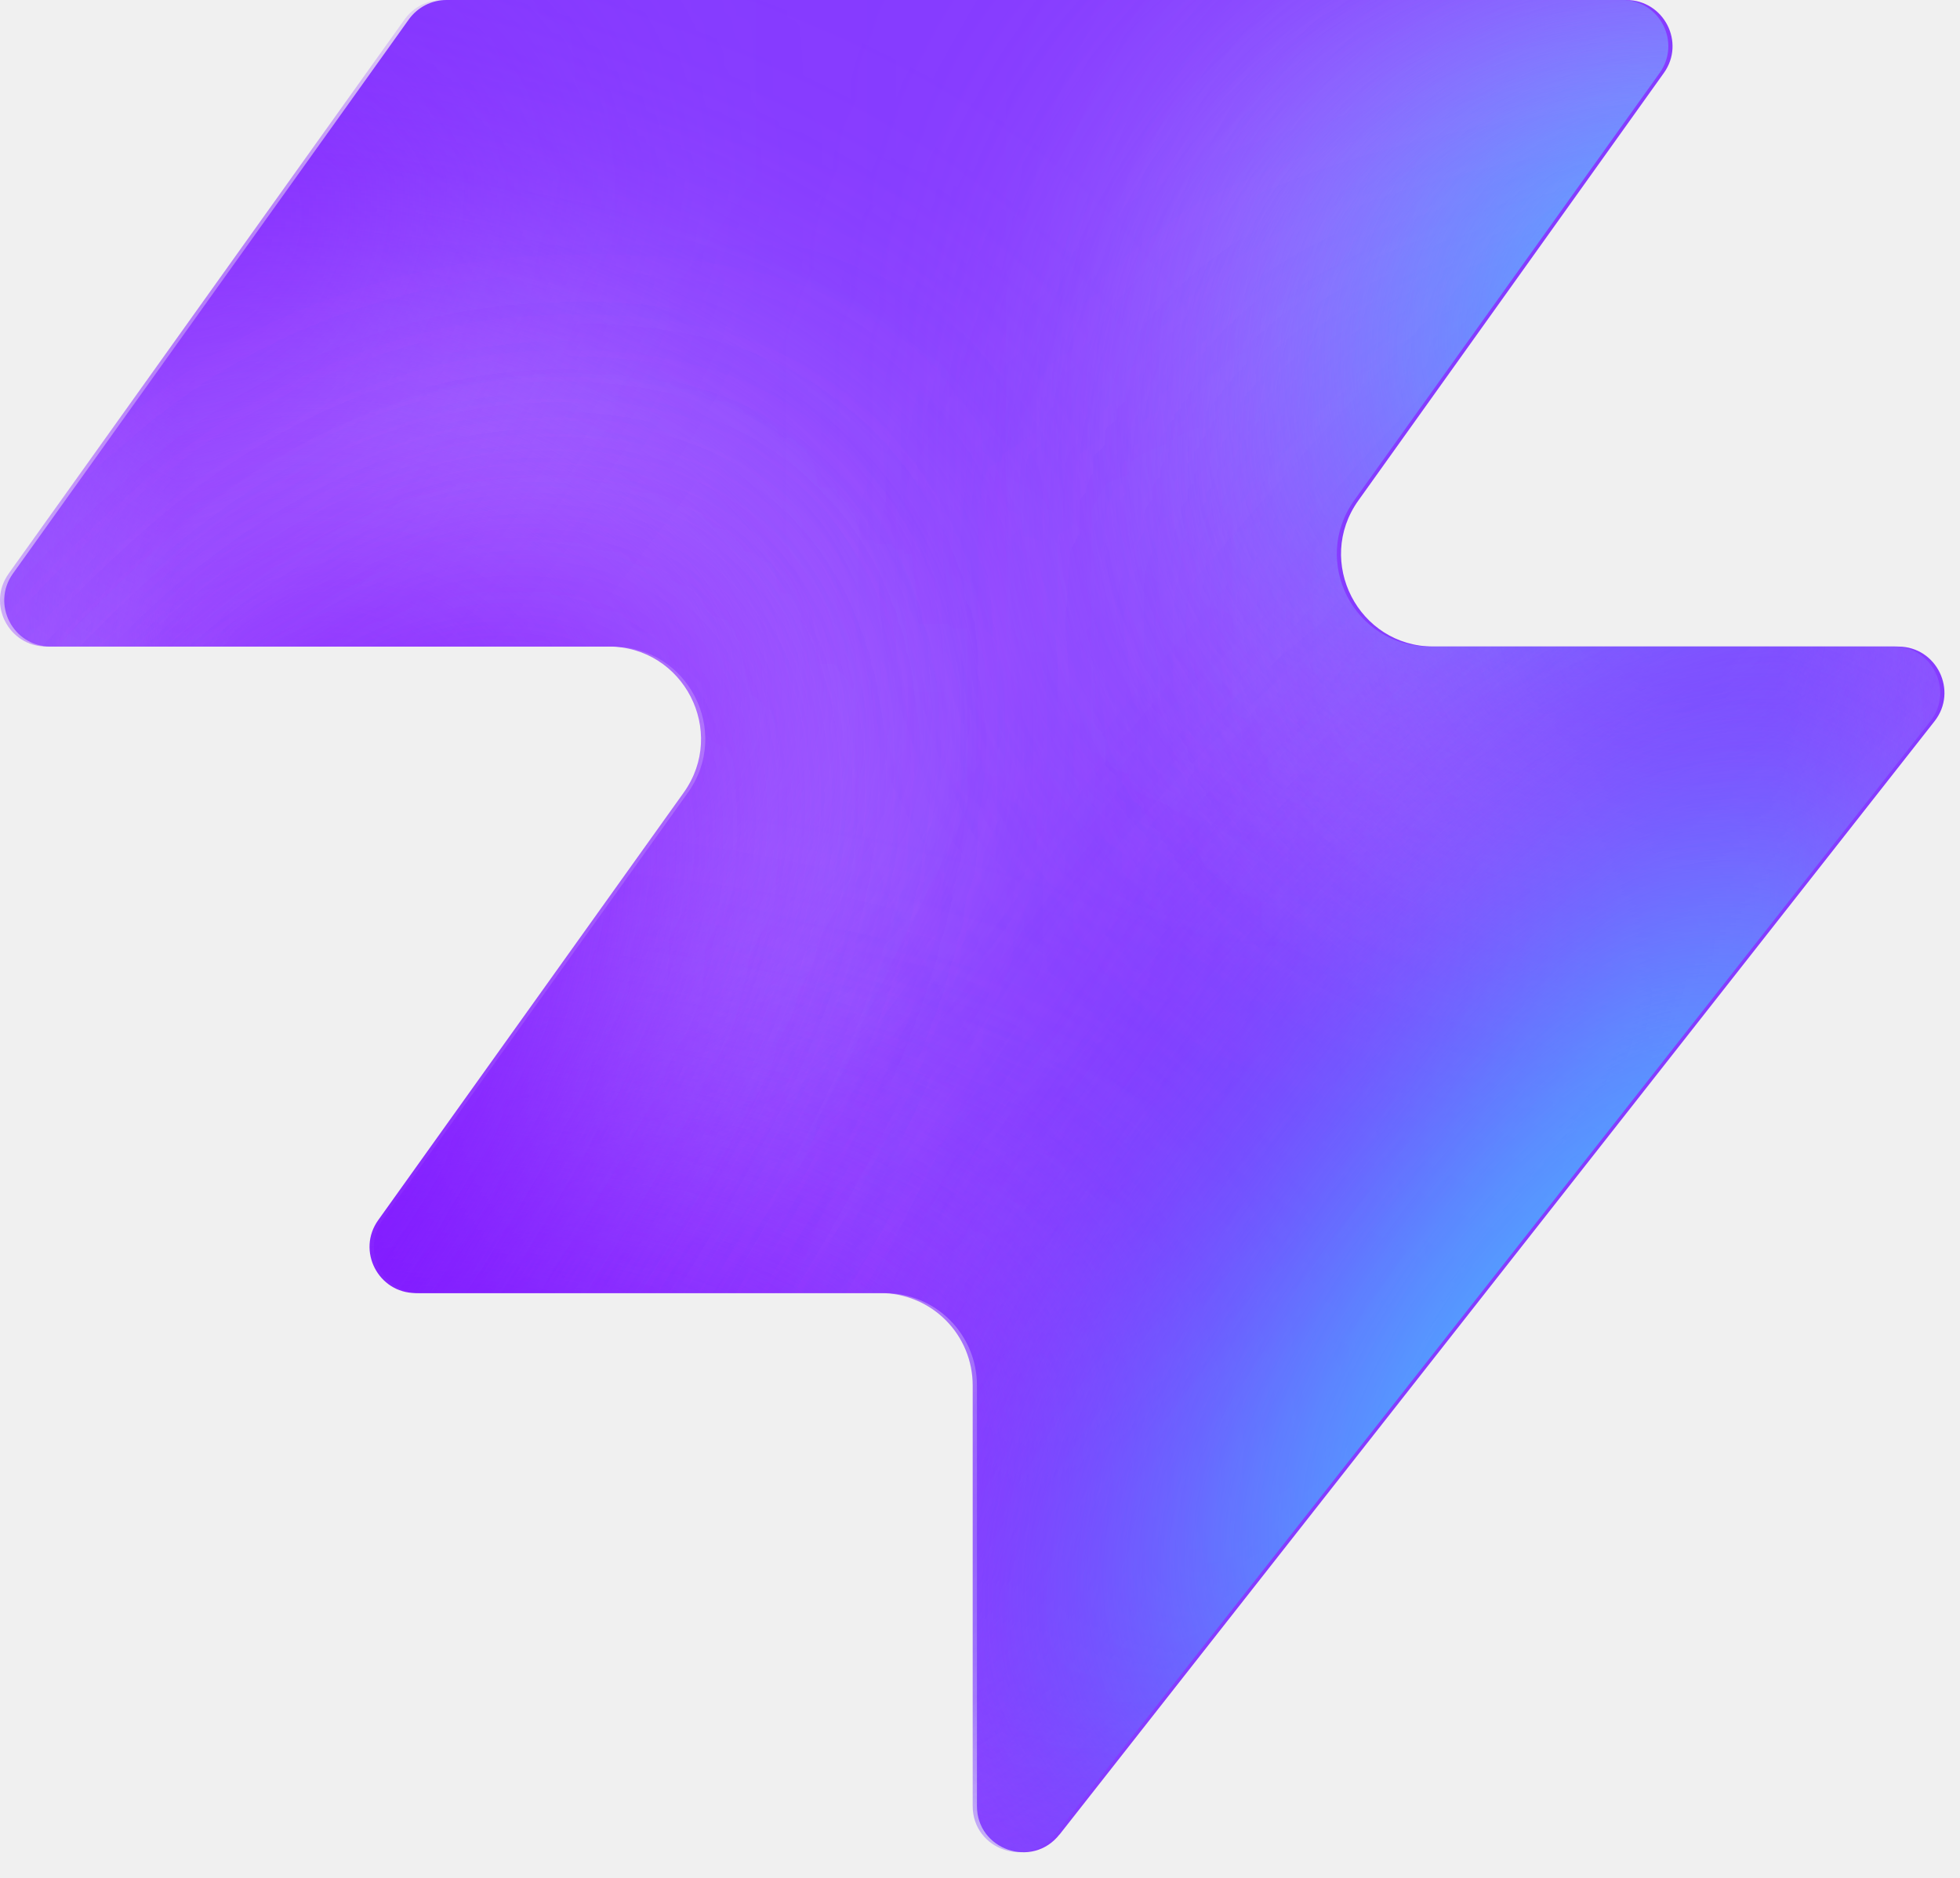
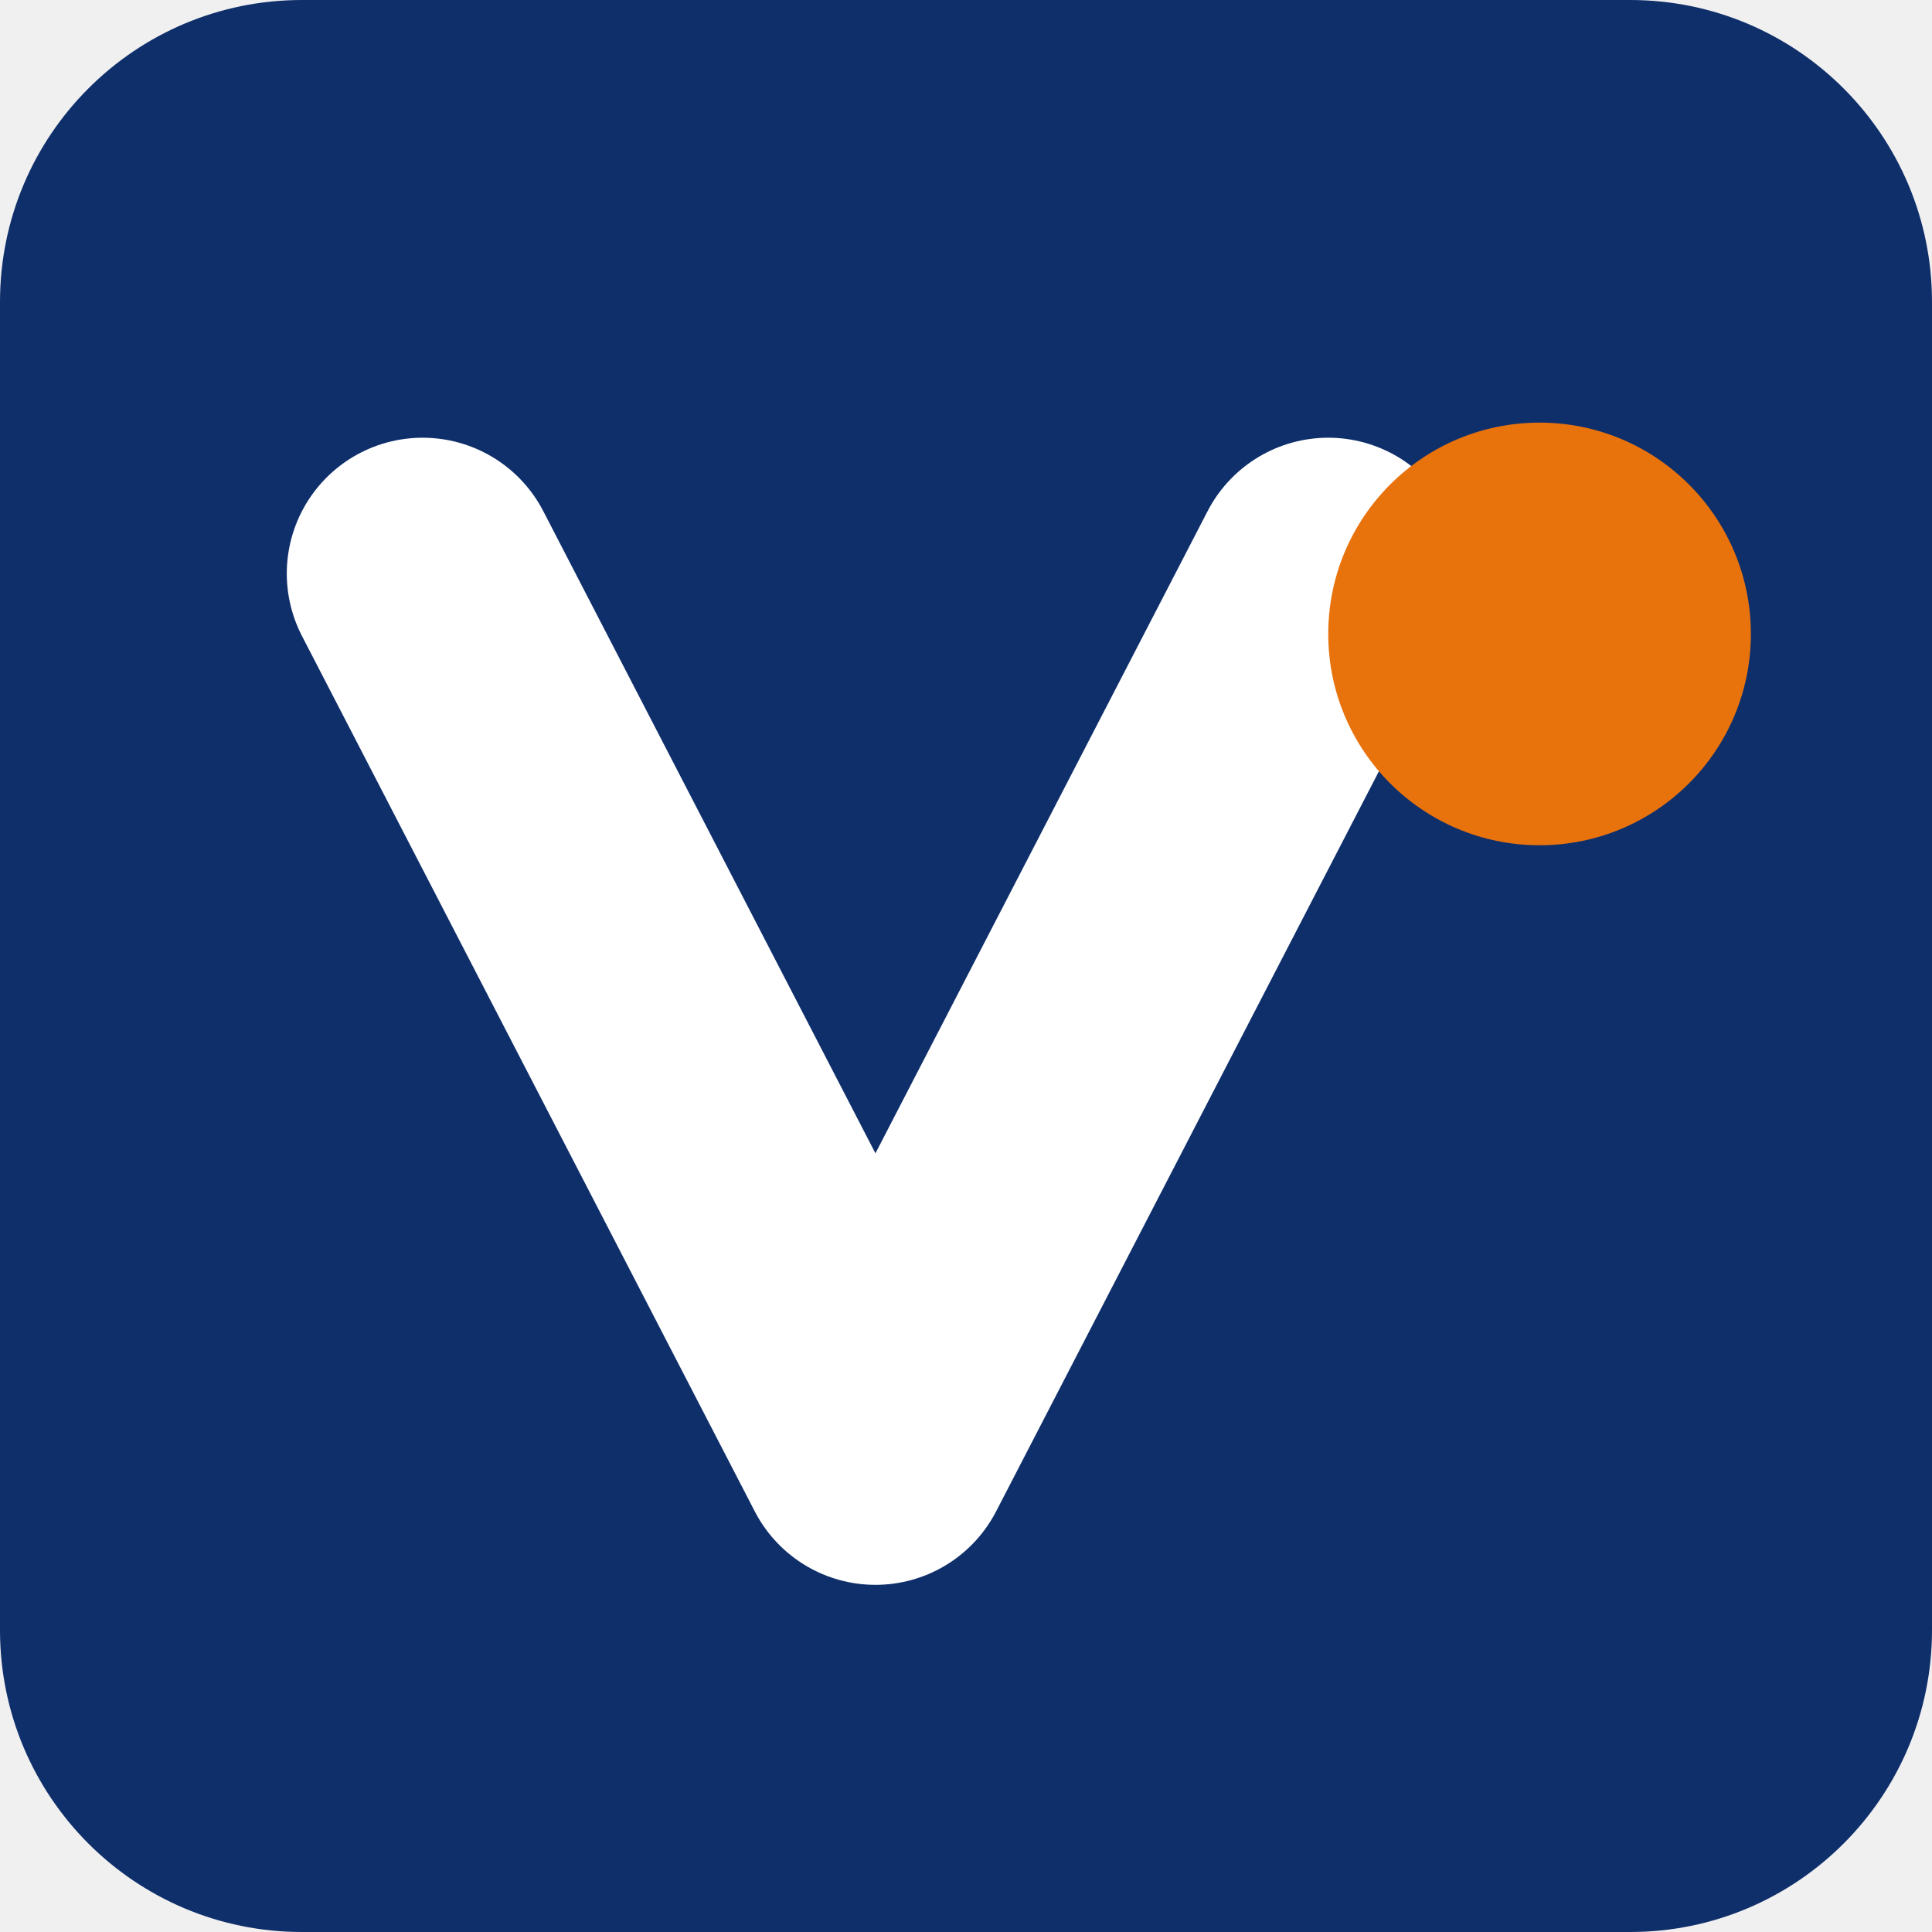
- <svg xmlns="http://www.w3.org/2000/svg" width="48" height="46" fill="none" viewBox="0 0 48 46">
-   <path fill="#863bff" d="M25.946 44.938c-.664.845-2.021.375-2.021-.698V33.937a2.26 2.26 0 0 0-2.262-2.262H10.287c-.92 0-1.456-1.04-.92-1.788l7.48-10.471c1.07-1.497 0-3.578-1.842-3.578H1.237c-.92 0-1.456-1.04-.92-1.788L10.013.474c.214-.297.556-.474.92-.474h28.894c.92 0 1.456 1.04.92 1.788l-7.48 10.471c-1.07 1.498 0 3.579 1.842 3.579h11.377c.943 0 1.473 1.088.89 1.83L25.947 44.94z" style="fill:#863bff;fill:color(display-p3 .525 .23 1);fill-opacity:1" />
-   <mask id="a" width="48" height="46" x="0" y="0" maskUnits="userSpaceOnUse" style="mask-type:alpha">
-     <path fill="#000" d="M25.842 44.938c-.664.844-2.021.375-2.021-.698V33.937a2.26 2.26 0 0 0-2.262-2.262H10.183c-.92 0-1.456-1.04-.92-1.788l7.48-10.471c1.07-1.498 0-3.579-1.842-3.579H1.133c-.92 0-1.456-1.04-.92-1.787L9.91.473c.214-.297.556-.474.92-.474h28.894c.92 0 1.456 1.04.92 1.788l-7.48 10.471c-1.07 1.498 0 3.578 1.842 3.578h11.377c.943 0 1.473 1.088.89 1.832L25.843 44.94z" style="fill:#000;fill-opacity:1" />
-   </mask>
-   <g mask="url(#a)">
-     <g filter="url(#b)">
-       <ellipse cx="5.508" cy="14.704" fill="#ede6ff" rx="5.508" ry="14.704" style="fill:#ede6ff;fill:color(display-p3 .927 .903 1);fill-opacity:1" transform="matrix(.00324 1 1 -.00324 -4.47 31.516)" />
-     </g>
-     <g filter="url(#c)">
-       <ellipse cx="10.399" cy="29.851" fill="#ede6ff" rx="10.399" ry="29.851" style="fill:#ede6ff;fill:color(display-p3 .927 .903 1);fill-opacity:1" transform="matrix(.00324 1 1 -.00324 -39.328 7.883)" />
-     </g>
-     <g filter="url(#d)">
-       <ellipse cx="5.508" cy="30.487" fill="#7e14ff" rx="5.508" ry="30.487" style="fill:#7e14ff;fill:color(display-p3 .492 .077 1);fill-opacity:1" transform="rotate(89.814 -25.913 -14.639)scale(1 -1)" />
-     </g>
-     <g filter="url(#e)">
-       <ellipse cx="5.508" cy="30.599" fill="#7e14ff" rx="5.508" ry="30.599" style="fill:#7e14ff;fill:color(display-p3 .492 .077 1);fill-opacity:1" transform="rotate(89.814 -32.644 -3.334)scale(1 -1)" />
-     </g>
-     <g filter="url(#f)">
-       <ellipse cx="5.508" cy="30.599" fill="#7e14ff" rx="5.508" ry="30.599" style="fill:#7e14ff;fill:color(display-p3 .492 .077 1);fill-opacity:1" transform="matrix(.00324 1 1 -.00324 -34.34 30.47)" />
-     </g>
-     <g filter="url(#g)">
-       <ellipse cx="14.072" cy="22.078" fill="#ede6ff" rx="14.072" ry="22.078" style="fill:#ede6ff;fill:color(display-p3 .927 .903 1);fill-opacity:1" transform="rotate(93.35 24.506 48.493)scale(-1 1)" />
-     </g>
-     <g filter="url(#h)">
-       <ellipse cx="3.47" cy="21.501" fill="#7e14ff" rx="3.47" ry="21.501" style="fill:#7e14ff;fill:color(display-p3 .492 .077 1);fill-opacity:1" transform="rotate(89.009 28.708 47.59)scale(-1 1)" />
-     </g>
-     <g filter="url(#i)">
-       <ellipse cx="3.47" cy="21.501" fill="#7e14ff" rx="3.47" ry="21.501" style="fill:#7e14ff;fill:color(display-p3 .492 .077 1);fill-opacity:1" transform="rotate(89.009 28.708 47.59)scale(-1 1)" />
-     </g>
-     <g filter="url(#j)">
-       <ellipse cx=".387" cy="8.972" fill="#7e14ff" rx="4.407" ry="29.108" style="fill:#7e14ff;fill:color(display-p3 .492 .077 1);fill-opacity:1" transform="rotate(39.51 .387 8.972)" />
-     </g>
-     <g filter="url(#k)">
-       <ellipse cx="47.523" cy="-6.092" fill="#7e14ff" rx="4.407" ry="29.108" style="fill:#7e14ff;fill:color(display-p3 .492 .077 1);fill-opacity:1" transform="rotate(37.892 47.523 -6.092)" />
-     </g>
-     <g filter="url(#l)">
-       <ellipse cx="41.412" cy="6.333" fill="#47bfff" rx="5.971" ry="9.665" style="fill:#47bfff;fill:color(display-p3 .28 .748 1);fill-opacity:1" transform="rotate(37.892 41.412 6.333)" />
-     </g>
-     <g filter="url(#m)">
-       <ellipse cx="-1.879" cy="38.332" fill="#7e14ff" rx="4.407" ry="29.108" style="fill:#7e14ff;fill:color(display-p3 .492 .077 1);fill-opacity:1" transform="rotate(37.892 -1.88 38.332)" />
-     </g>
-     <g filter="url(#n)">
-       <ellipse cx="-1.879" cy="38.332" fill="#7e14ff" rx="4.407" ry="29.108" style="fill:#7e14ff;fill:color(display-p3 .492 .077 1);fill-opacity:1" transform="rotate(37.892 -1.88 38.332)" />
-     </g>
-     <g filter="url(#o)">
-       <ellipse cx="35.651" cy="29.907" fill="#7e14ff" rx="4.407" ry="29.108" style="fill:#7e14ff;fill:color(display-p3 .492 .077 1);fill-opacity:1" transform="rotate(37.892 35.651 29.907)" />
-     </g>
-     <g filter="url(#p)">
-       <ellipse cx="38.418" cy="32.4" fill="#47bfff" rx="5.971" ry="15.297" style="fill:#47bfff;fill:color(display-p3 .28 .748 1);fill-opacity:1" transform="rotate(37.892 38.418 32.4)" />
-     </g>
-   </g>
-   <defs>
-     <filter id="b" width="60.045" height="41.654" x="-19.77" y="16.149" color-interpolation-filters="sRGB" filterUnits="userSpaceOnUse">
-       <feFlood flood-opacity="0" result="BackgroundImageFix" />
-       <feBlend in="SourceGraphic" in2="BackgroundImageFix" result="shape" />
-       <feGaussianBlur result="effect1_foregroundBlur_2002_17158" stdDeviation="7.659" />
-     </filter>
-     <filter id="c" width="90.34" height="51.437" x="-54.613" y="-7.533" color-interpolation-filters="sRGB" filterUnits="userSpaceOnUse">
-       <feFlood flood-opacity="0" result="BackgroundImageFix" />
-       <feBlend in="SourceGraphic" in2="BackgroundImageFix" result="shape" />
-       <feGaussianBlur result="effect1_foregroundBlur_2002_17158" stdDeviation="7.659" />
-     </filter>
-     <filter id="d" width="79.355" height="29.4" x="-49.64" y="2.03" color-interpolation-filters="sRGB" filterUnits="userSpaceOnUse">
-       <feFlood flood-opacity="0" result="BackgroundImageFix" />
-       <feBlend in="SourceGraphic" in2="BackgroundImageFix" result="shape" />
-       <feGaussianBlur result="effect1_foregroundBlur_2002_17158" stdDeviation="4.596" />
-     </filter>
-     <filter id="e" width="79.579" height="29.4" x="-45.045" y="20.029" color-interpolation-filters="sRGB" filterUnits="userSpaceOnUse">
-       <feFlood flood-opacity="0" result="BackgroundImageFix" />
-       <feBlend in="SourceGraphic" in2="BackgroundImageFix" result="shape" />
-       <feGaussianBlur result="effect1_foregroundBlur_2002_17158" stdDeviation="4.596" />
-     </filter>
-     <filter id="f" width="79.579" height="29.4" x="-43.513" y="21.178" color-interpolation-filters="sRGB" filterUnits="userSpaceOnUse">
-       <feFlood flood-opacity="0" result="BackgroundImageFix" />
-       <feBlend in="SourceGraphic" in2="BackgroundImageFix" result="shape" />
-       <feGaussianBlur result="effect1_foregroundBlur_2002_17158" stdDeviation="4.596" />
-     </filter>
-     <filter id="g" width="74.749" height="58.852" x="15.756" y="-17.901" color-interpolation-filters="sRGB" filterUnits="userSpaceOnUse">
-       <feFlood flood-opacity="0" result="BackgroundImageFix" />
-       <feBlend in="SourceGraphic" in2="BackgroundImageFix" result="shape" />
-       <feGaussianBlur result="effect1_foregroundBlur_2002_17158" stdDeviation="7.659" />
-     </filter>
-     <filter id="h" width="61.377" height="25.362" x="23.548" y="2.284" color-interpolation-filters="sRGB" filterUnits="userSpaceOnUse">
-       <feFlood flood-opacity="0" result="BackgroundImageFix" />
-       <feBlend in="SourceGraphic" in2="BackgroundImageFix" result="shape" />
-       <feGaussianBlur result="effect1_foregroundBlur_2002_17158" stdDeviation="4.596" />
-     </filter>
-     <filter id="i" width="61.377" height="25.362" x="23.548" y="2.284" color-interpolation-filters="sRGB" filterUnits="userSpaceOnUse">
-       <feFlood flood-opacity="0" result="BackgroundImageFix" />
-       <feBlend in="SourceGraphic" in2="BackgroundImageFix" result="shape" />
-       <feGaussianBlur result="effect1_foregroundBlur_2002_17158" stdDeviation="4.596" />
-     </filter>
-     <filter id="j" width="56.045" height="63.649" x="-27.636" y="-22.853" color-interpolation-filters="sRGB" filterUnits="userSpaceOnUse">
-       <feFlood flood-opacity="0" result="BackgroundImageFix" />
-       <feBlend in="SourceGraphic" in2="BackgroundImageFix" result="shape" />
-       <feGaussianBlur result="effect1_foregroundBlur_2002_17158" stdDeviation="4.596" />
-     </filter>
-     <filter id="k" width="54.814" height="64.646" x="20.116" y="-38.415" color-interpolation-filters="sRGB" filterUnits="userSpaceOnUse">
-       <feFlood flood-opacity="0" result="BackgroundImageFix" />
-       <feBlend in="SourceGraphic" in2="BackgroundImageFix" result="shape" />
-       <feGaussianBlur result="effect1_foregroundBlur_2002_17158" stdDeviation="4.596" />
-     </filter>
-     <filter id="l" width="33.541" height="35.313" x="24.641" y="-11.323" color-interpolation-filters="sRGB" filterUnits="userSpaceOnUse">
-       <feFlood flood-opacity="0" result="BackgroundImageFix" />
-       <feBlend in="SourceGraphic" in2="BackgroundImageFix" result="shape" />
-       <feGaussianBlur result="effect1_foregroundBlur_2002_17158" stdDeviation="4.596" />
-     </filter>
-     <filter id="m" width="54.814" height="64.646" x="-29.286" y="6.009" color-interpolation-filters="sRGB" filterUnits="userSpaceOnUse">
-       <feFlood flood-opacity="0" result="BackgroundImageFix" />
-       <feBlend in="SourceGraphic" in2="BackgroundImageFix" result="shape" />
-       <feGaussianBlur result="effect1_foregroundBlur_2002_17158" stdDeviation="4.596" />
-     </filter>
-     <filter id="n" width="54.814" height="64.646" x="-29.286" y="6.009" color-interpolation-filters="sRGB" filterUnits="userSpaceOnUse">
-       <feFlood flood-opacity="0" result="BackgroundImageFix" />
-       <feBlend in="SourceGraphic" in2="BackgroundImageFix" result="shape" />
-       <feGaussianBlur result="effect1_foregroundBlur_2002_17158" stdDeviation="4.596" />
-     </filter>
-     <filter id="o" width="54.814" height="64.646" x="8.244" y="-2.416" color-interpolation-filters="sRGB" filterUnits="userSpaceOnUse">
-       <feFlood flood-opacity="0" result="BackgroundImageFix" />
-       <feBlend in="SourceGraphic" in2="BackgroundImageFix" result="shape" />
-       <feGaussianBlur result="effect1_foregroundBlur_2002_17158" stdDeviation="4.596" />
-     </filter>
-     <filter id="p" width="39.409" height="43.623" x="18.713" y="10.588" color-interpolation-filters="sRGB" filterUnits="userSpaceOnUse">
-       <feFlood flood-opacity="0" result="BackgroundImageFix" />
-       <feBlend in="SourceGraphic" in2="BackgroundImageFix" result="shape" />
-       <feGaussianBlur result="effect1_foregroundBlur_2002_17158" stdDeviation="4.596" />
-     </filter>
-   </defs>
+ <svg xmlns="http://www.w3.org/2000/svg" width="32" height="32" viewBox="0 0 32 32" role="img" aria-label="Vistazú">
+   <rect width="32" height="32" rx="5" fill="#0f2f6b" />
+   <path d="M7 9.5 14.5 24 22 9.5" fill="none" stroke="#fff" stroke-width="4.5" stroke-linecap="round" stroke-linejoin="round" />
+   <circle cx="25.5" cy="10.5" r="3.5" fill="#e8720c" />
</svg>
